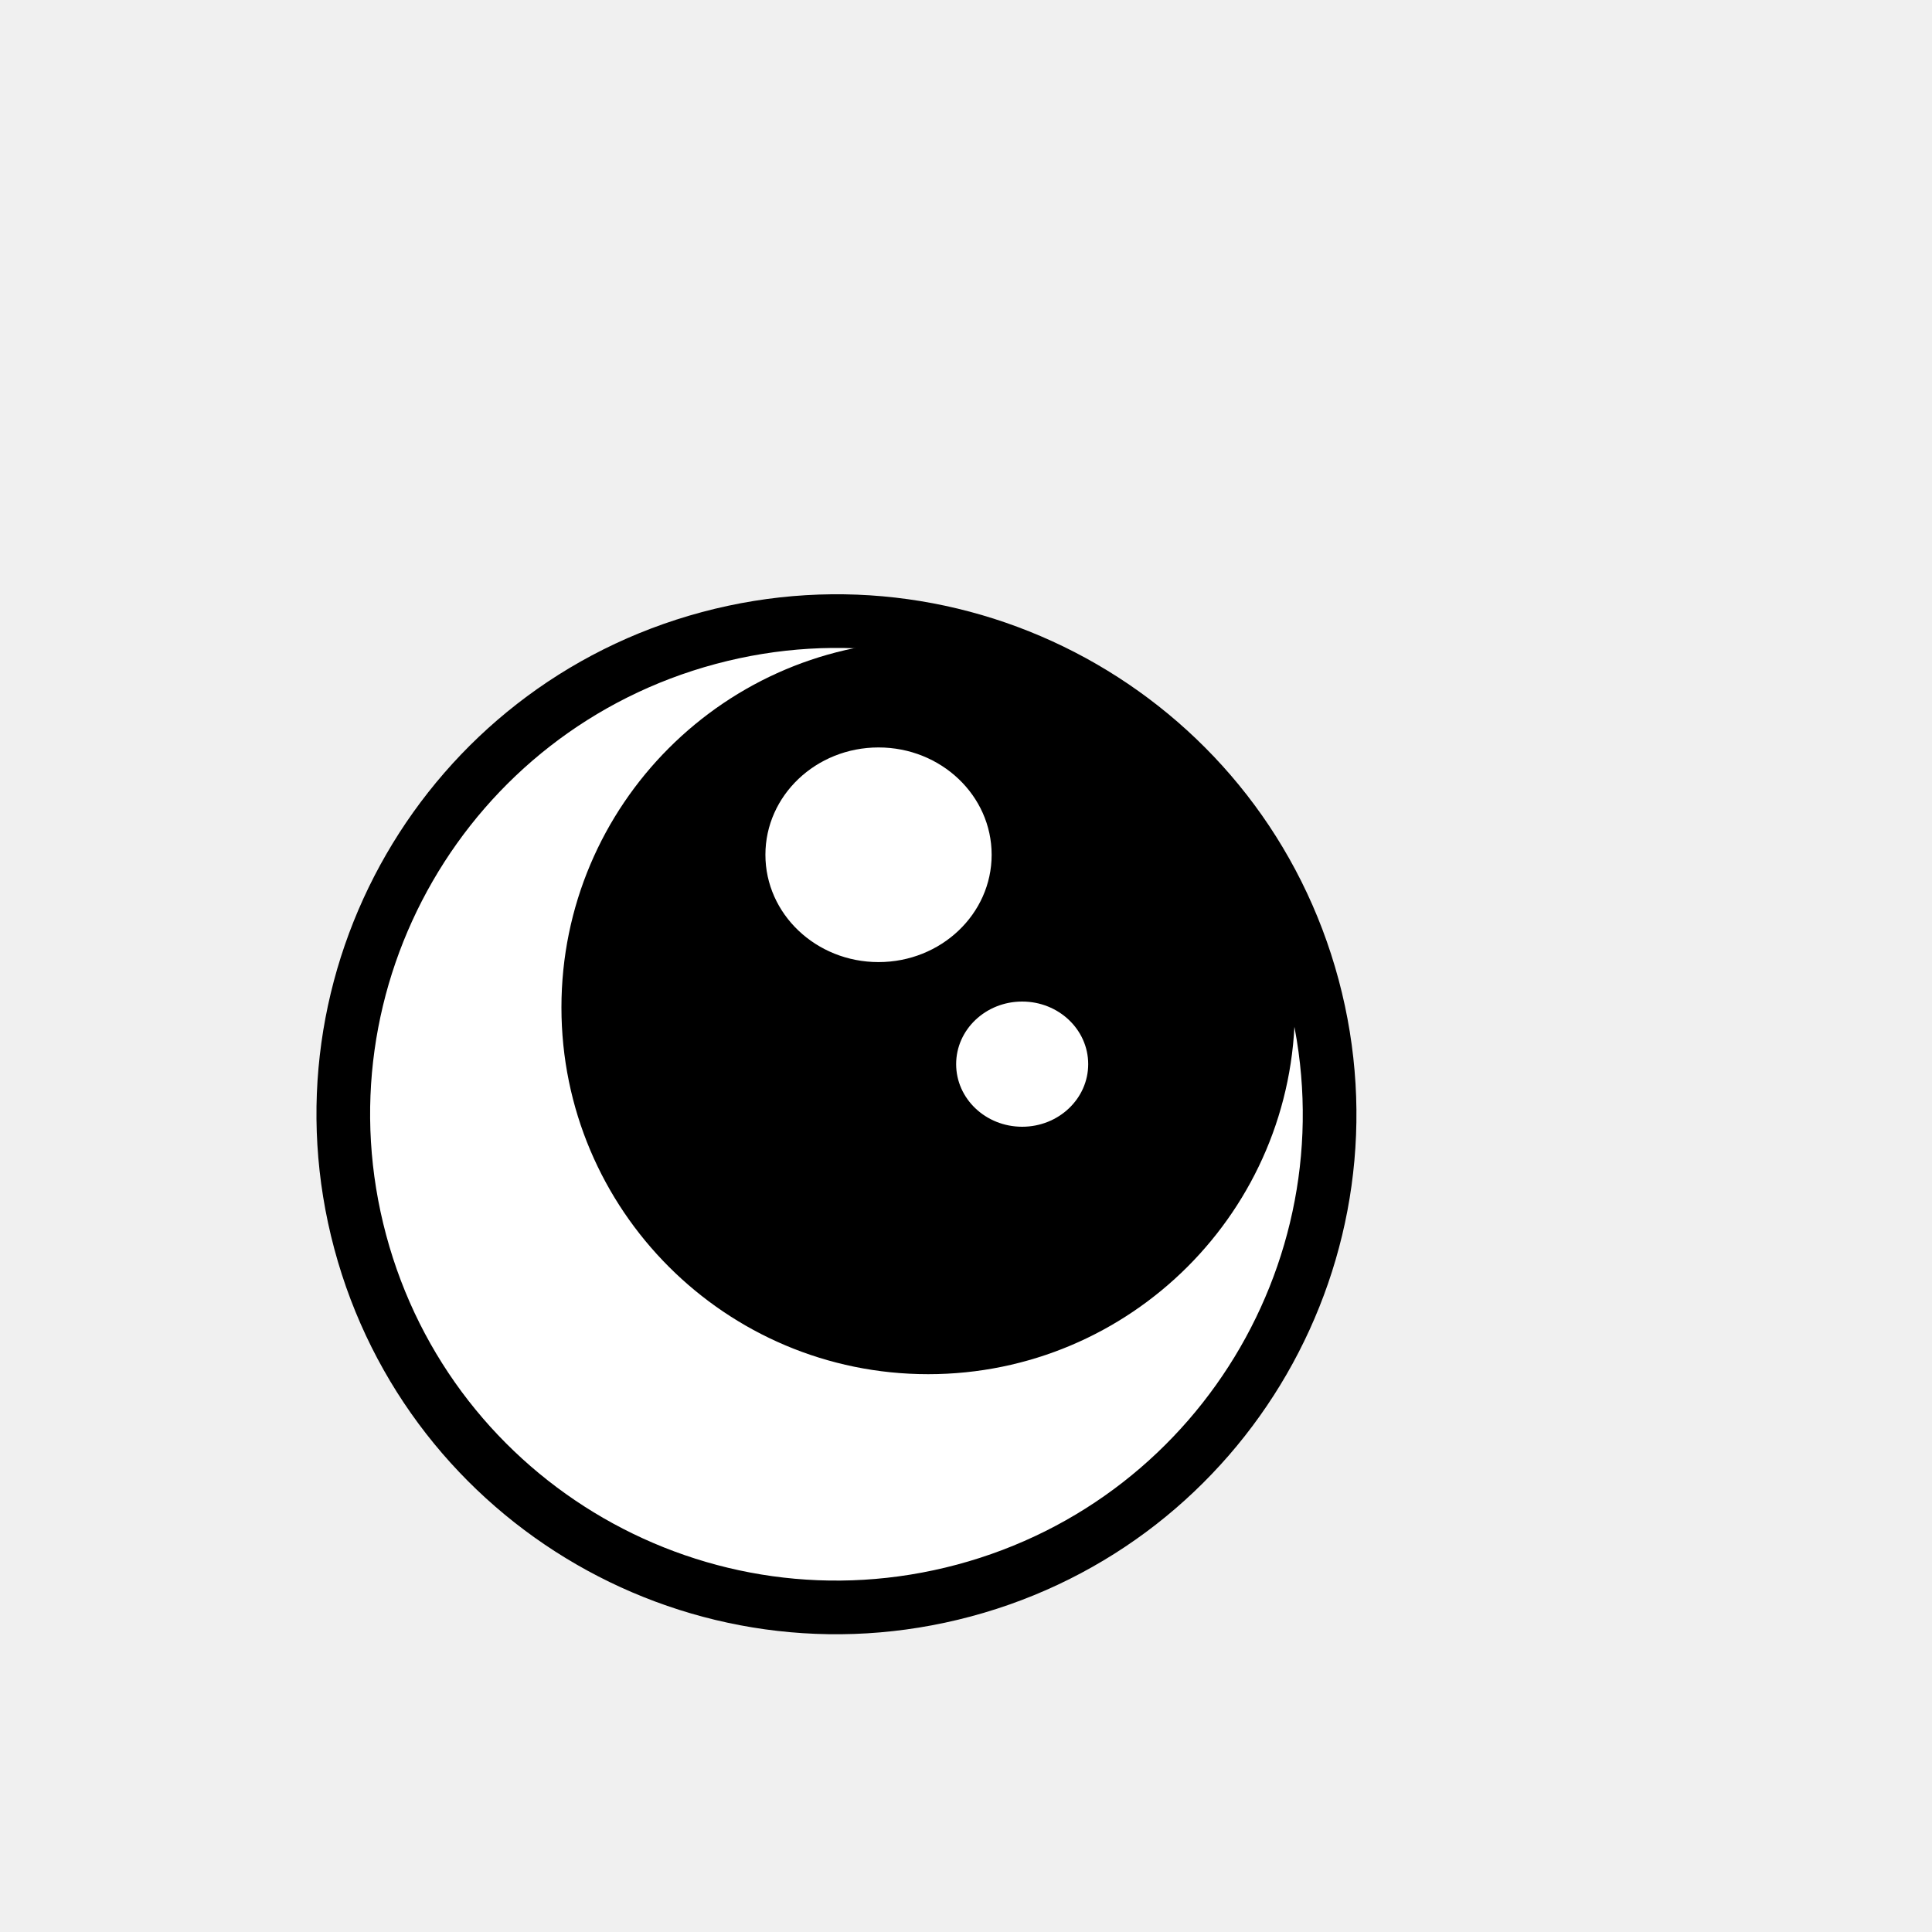
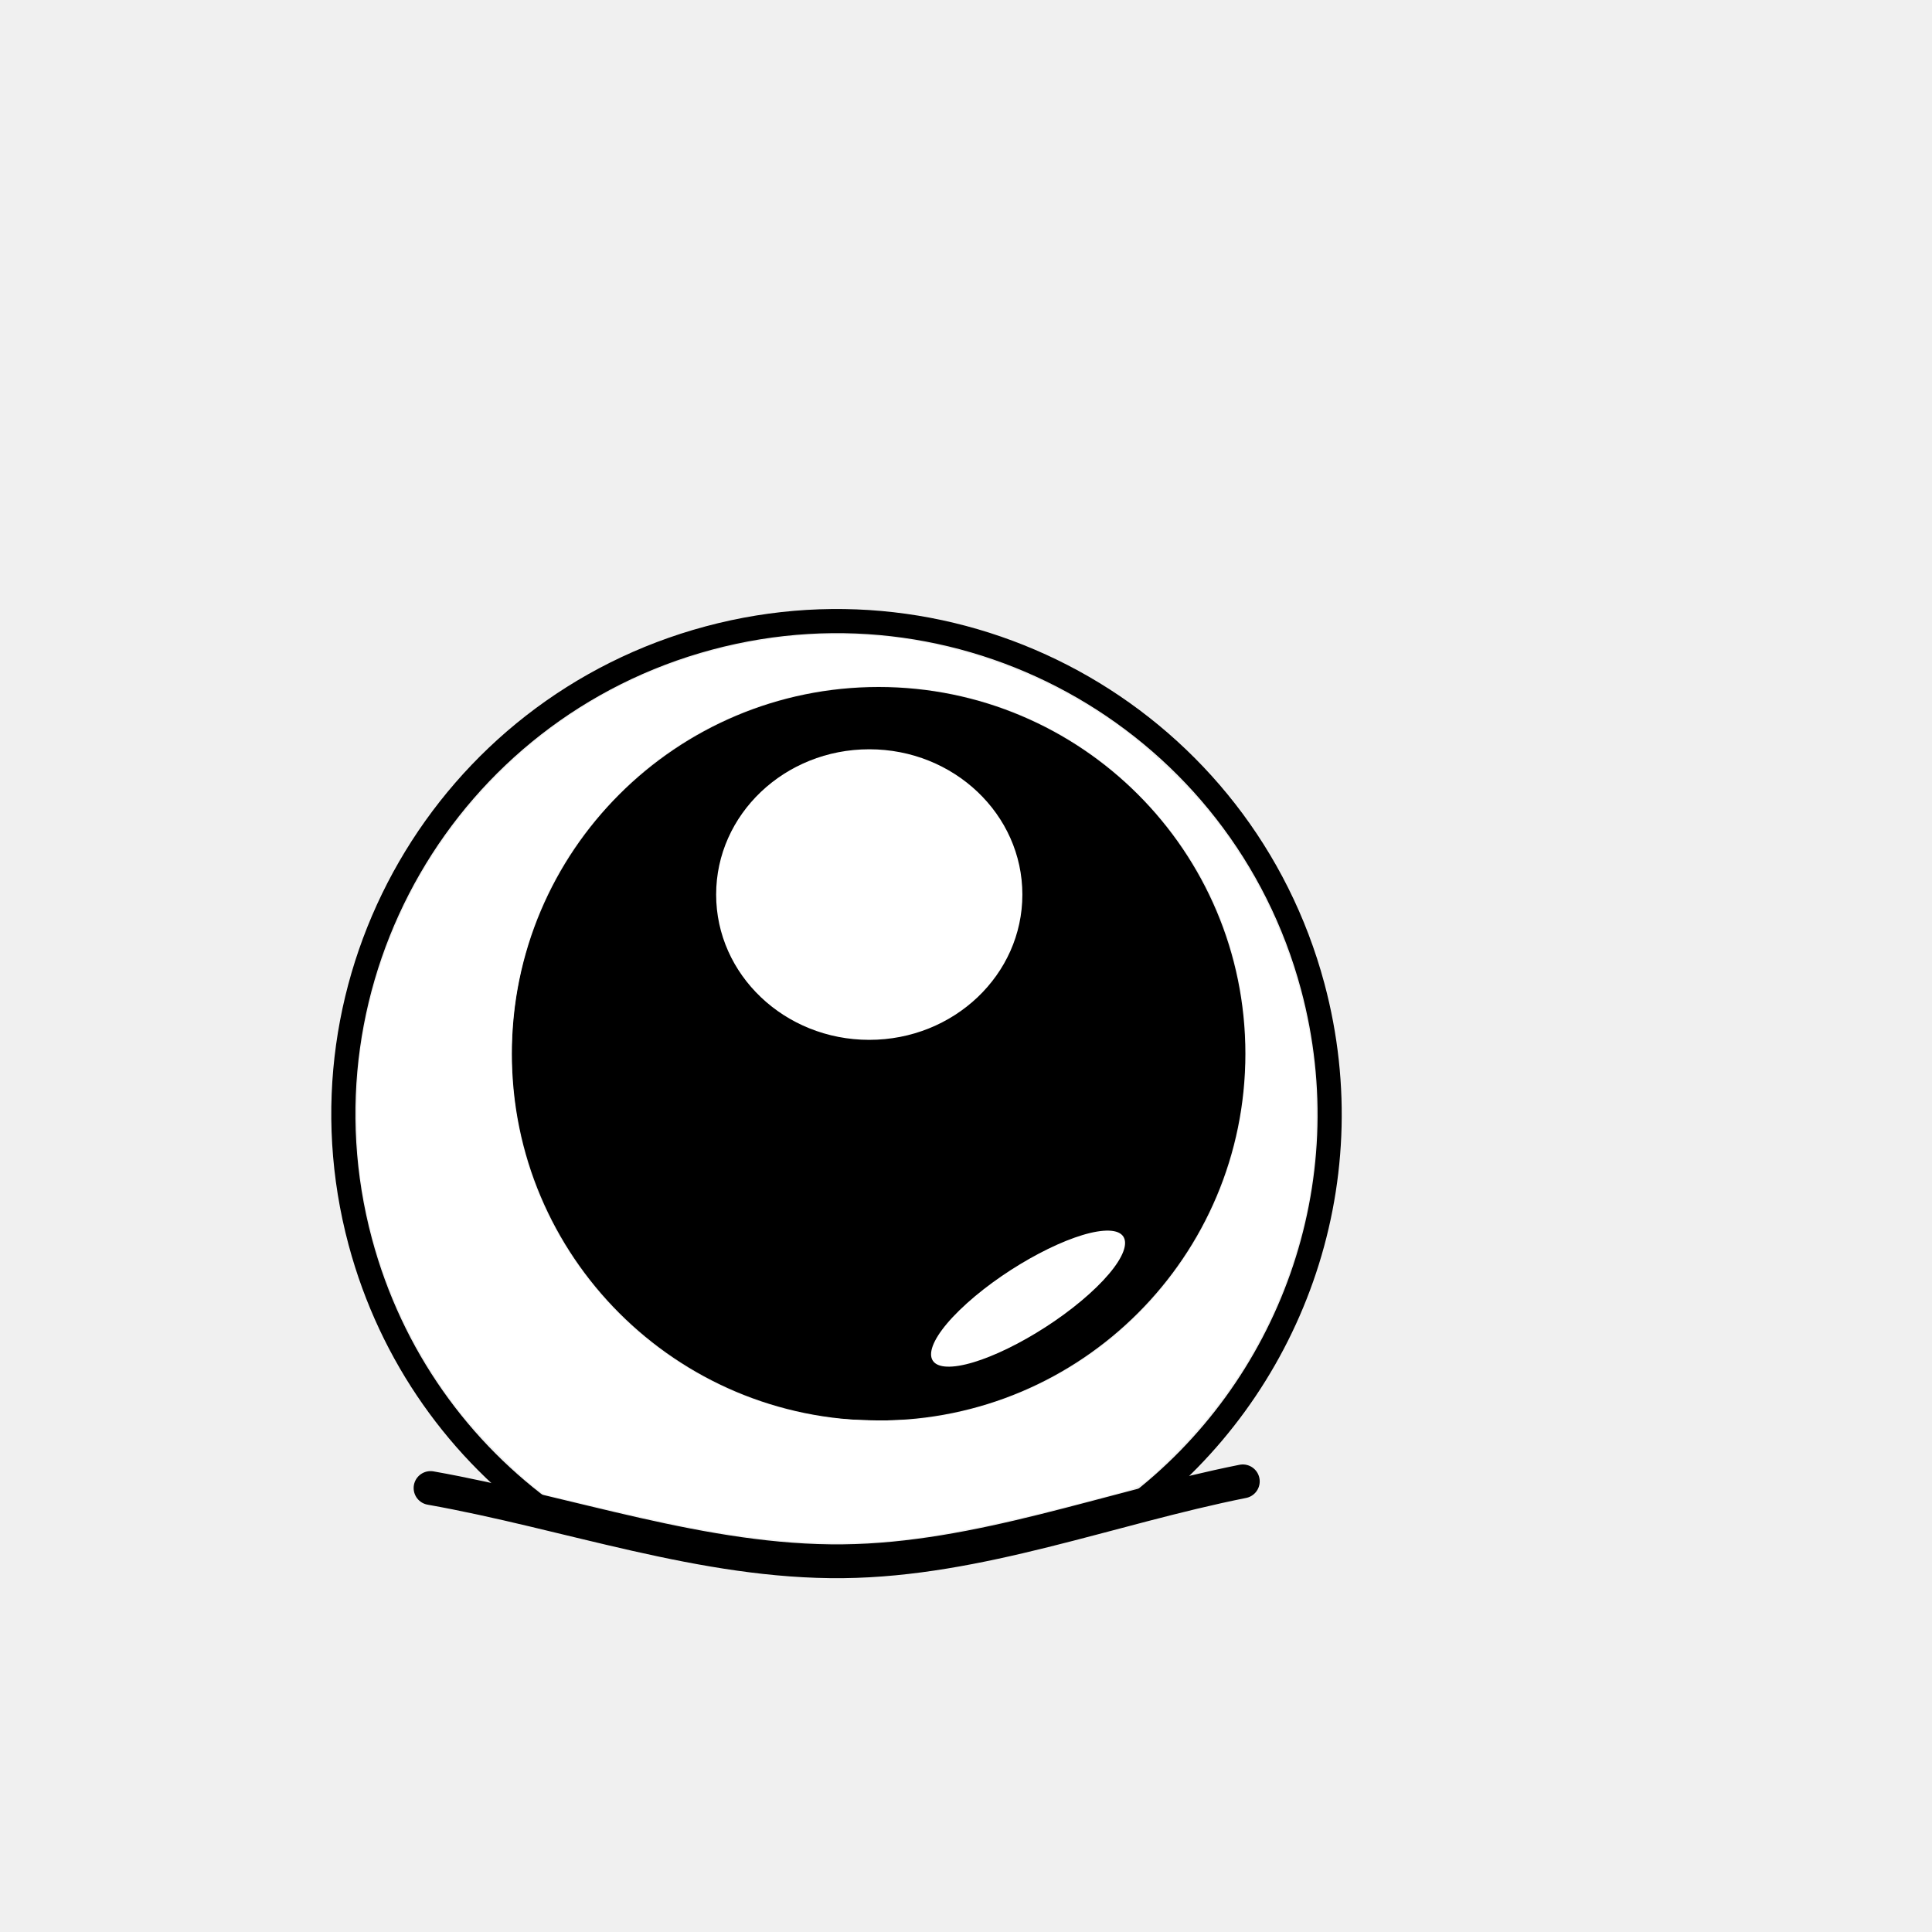
<svg xmlns="http://www.w3.org/2000/svg" width="40mm" height="40mm" version="1.1" viewBox="0 0 40 40">
  <g transform="translate(-17.385 -12.755)">
-     <g transform="matrix(-1 0 0 1 74.769 0)">
-       <rect x="17.385" y="12.755" width="40" height="40" fill="#9990" />
-       <circle transform="rotate(15)" cx="47.973" cy="24.234" r="10.208" fill="#fff" stroke="#000" stroke-width="1.111" />
-       <circle cx="39.422" cy="30.73" r="1.257" opacity="0" stroke-width=".589" />
-       <g stroke="#000">
-         <circle cx="38.167" cy="33.613" r="7.343" stroke-width=".5" />
-         <ellipse cx="39.195" cy="30.452" rx="2.396" ry="2.276" fill="#fff" stroke-linecap="round" stroke-width=".108" />
-         <ellipse cx="36.221" cy="34.787" rx="1.43" ry="1.359" fill="#fff" stroke-linecap="round" stroke-width=".126" />
-       </g>
-     </g>
    <path d="m124.4 30.849s4.372-0.608 6.529-1.906c2.518-1.516 3.99-5.47 3.99-5.47" display="none" fill="none" stroke="#000" stroke-width=".265px" />
    <path d="m131.01 80.02s-3.99-1.889-5.659-3.773c-1.949-2.2-2.169-6.414-2.169-6.414" display="none" fill="none" stroke="#000" stroke-width=".265px" />
+     <rect transform="scale(-1,1)" x="-57.385" y="12.755" width="40" height="40" fill="#9990" />
+     <path d="m40.873 43.96c3.207-2.433 4.797-6.649 3.691-10.778-1.459-5.445-7.056-8.677-12.502-7.218-5.445 1.459-8.677 7.056-7.218 12.502 0.638 2.379 2.065 4.336 3.925 5.663" fill="none" stroke="#000" stroke-width=".5" />
+     <circle transform="scale(-1,1)" cx="-35.347" cy="30.73" r="1.257" opacity="0" stroke-width=".589" />
+     <g stroke="#000">
+       <circle transform="scale(-1,1)" cx="-35.576" cy="34.572" r="7.343" stroke-width=".5" />
+       <ellipse transform="scale(-1,1)" cx="-35.382" cy="31.276" rx="3.243" ry="3.081" fill="#fff" stroke-linecap="round" stroke-width=".146" />
+       <ellipse transform="matrix(.9971 -.076112 -.74328 .66898 0 0)" cx="90.643" cy="69.57" rx="1.332" ry="2.162" fill="#fff" stroke-width=".123" />
+       <path d="m43.116 43.425c-2.757 0.551-5.459 1.623-8.271 1.654-2.893 0.032-5.697-1.011-8.546-1.516" fill="none" stroke-linecap="round" stroke-width=".7" />
+     </g>
+     <path d="m35.761 44.666c1.146-0.108 2.475-0.384 4.702-0.979 0.566-0.151 0.577-0.158 1.291-0.875 1.09-1.094 1.916-2.443 2.389-3.902 0.362-1.118 0.488-1.917 0.487-3.095-5.3e-4 -0.632-0.017-0.897-0.082-1.342-0.27-1.83-0.993-3.499-2.125-4.902-0.384-0.476-1.186-1.258-1.662-1.621-1.357-1.034-2.969-1.712-4.697-1.975-0.582-0.089-1.704-0.109-2.332-0.041-2.328 0.249-4.406 1.228-6.02 2.836-1.602 1.597-2.605 3.65-2.889 5.917-0.06 0.481-0.061 1.768-6.88e-4 2.254 0.227 1.835 0.908 3.503 2.034 4.981 0.316 0.415 1.155 1.276 1.533 1.573l0.25 0.197 1.073 0.253c1.836 0.433 2.752 0.602 3.828 0.705 0.602 0.058 1.684 0.065 2.219 0.014zm-1.289-2.569c-2.259-0.332-4.211-1.626-5.404-3.581-1.513-2.48-1.45-5.707 0.16-8.139 0.454-0.686 1.123-1.398 1.765-1.88 2.489-1.867 5.852-2.042 8.507-0.443 1.043 0.628 1.949 1.532 2.597 2.592 1.33 2.175 1.444 5.017 0.293 7.314-1.139 2.275-3.232 3.776-5.788 4.154-0.491 0.073-1.583 0.064-2.13-0.016z" fill="#fff" />
  </g>
</svg>
